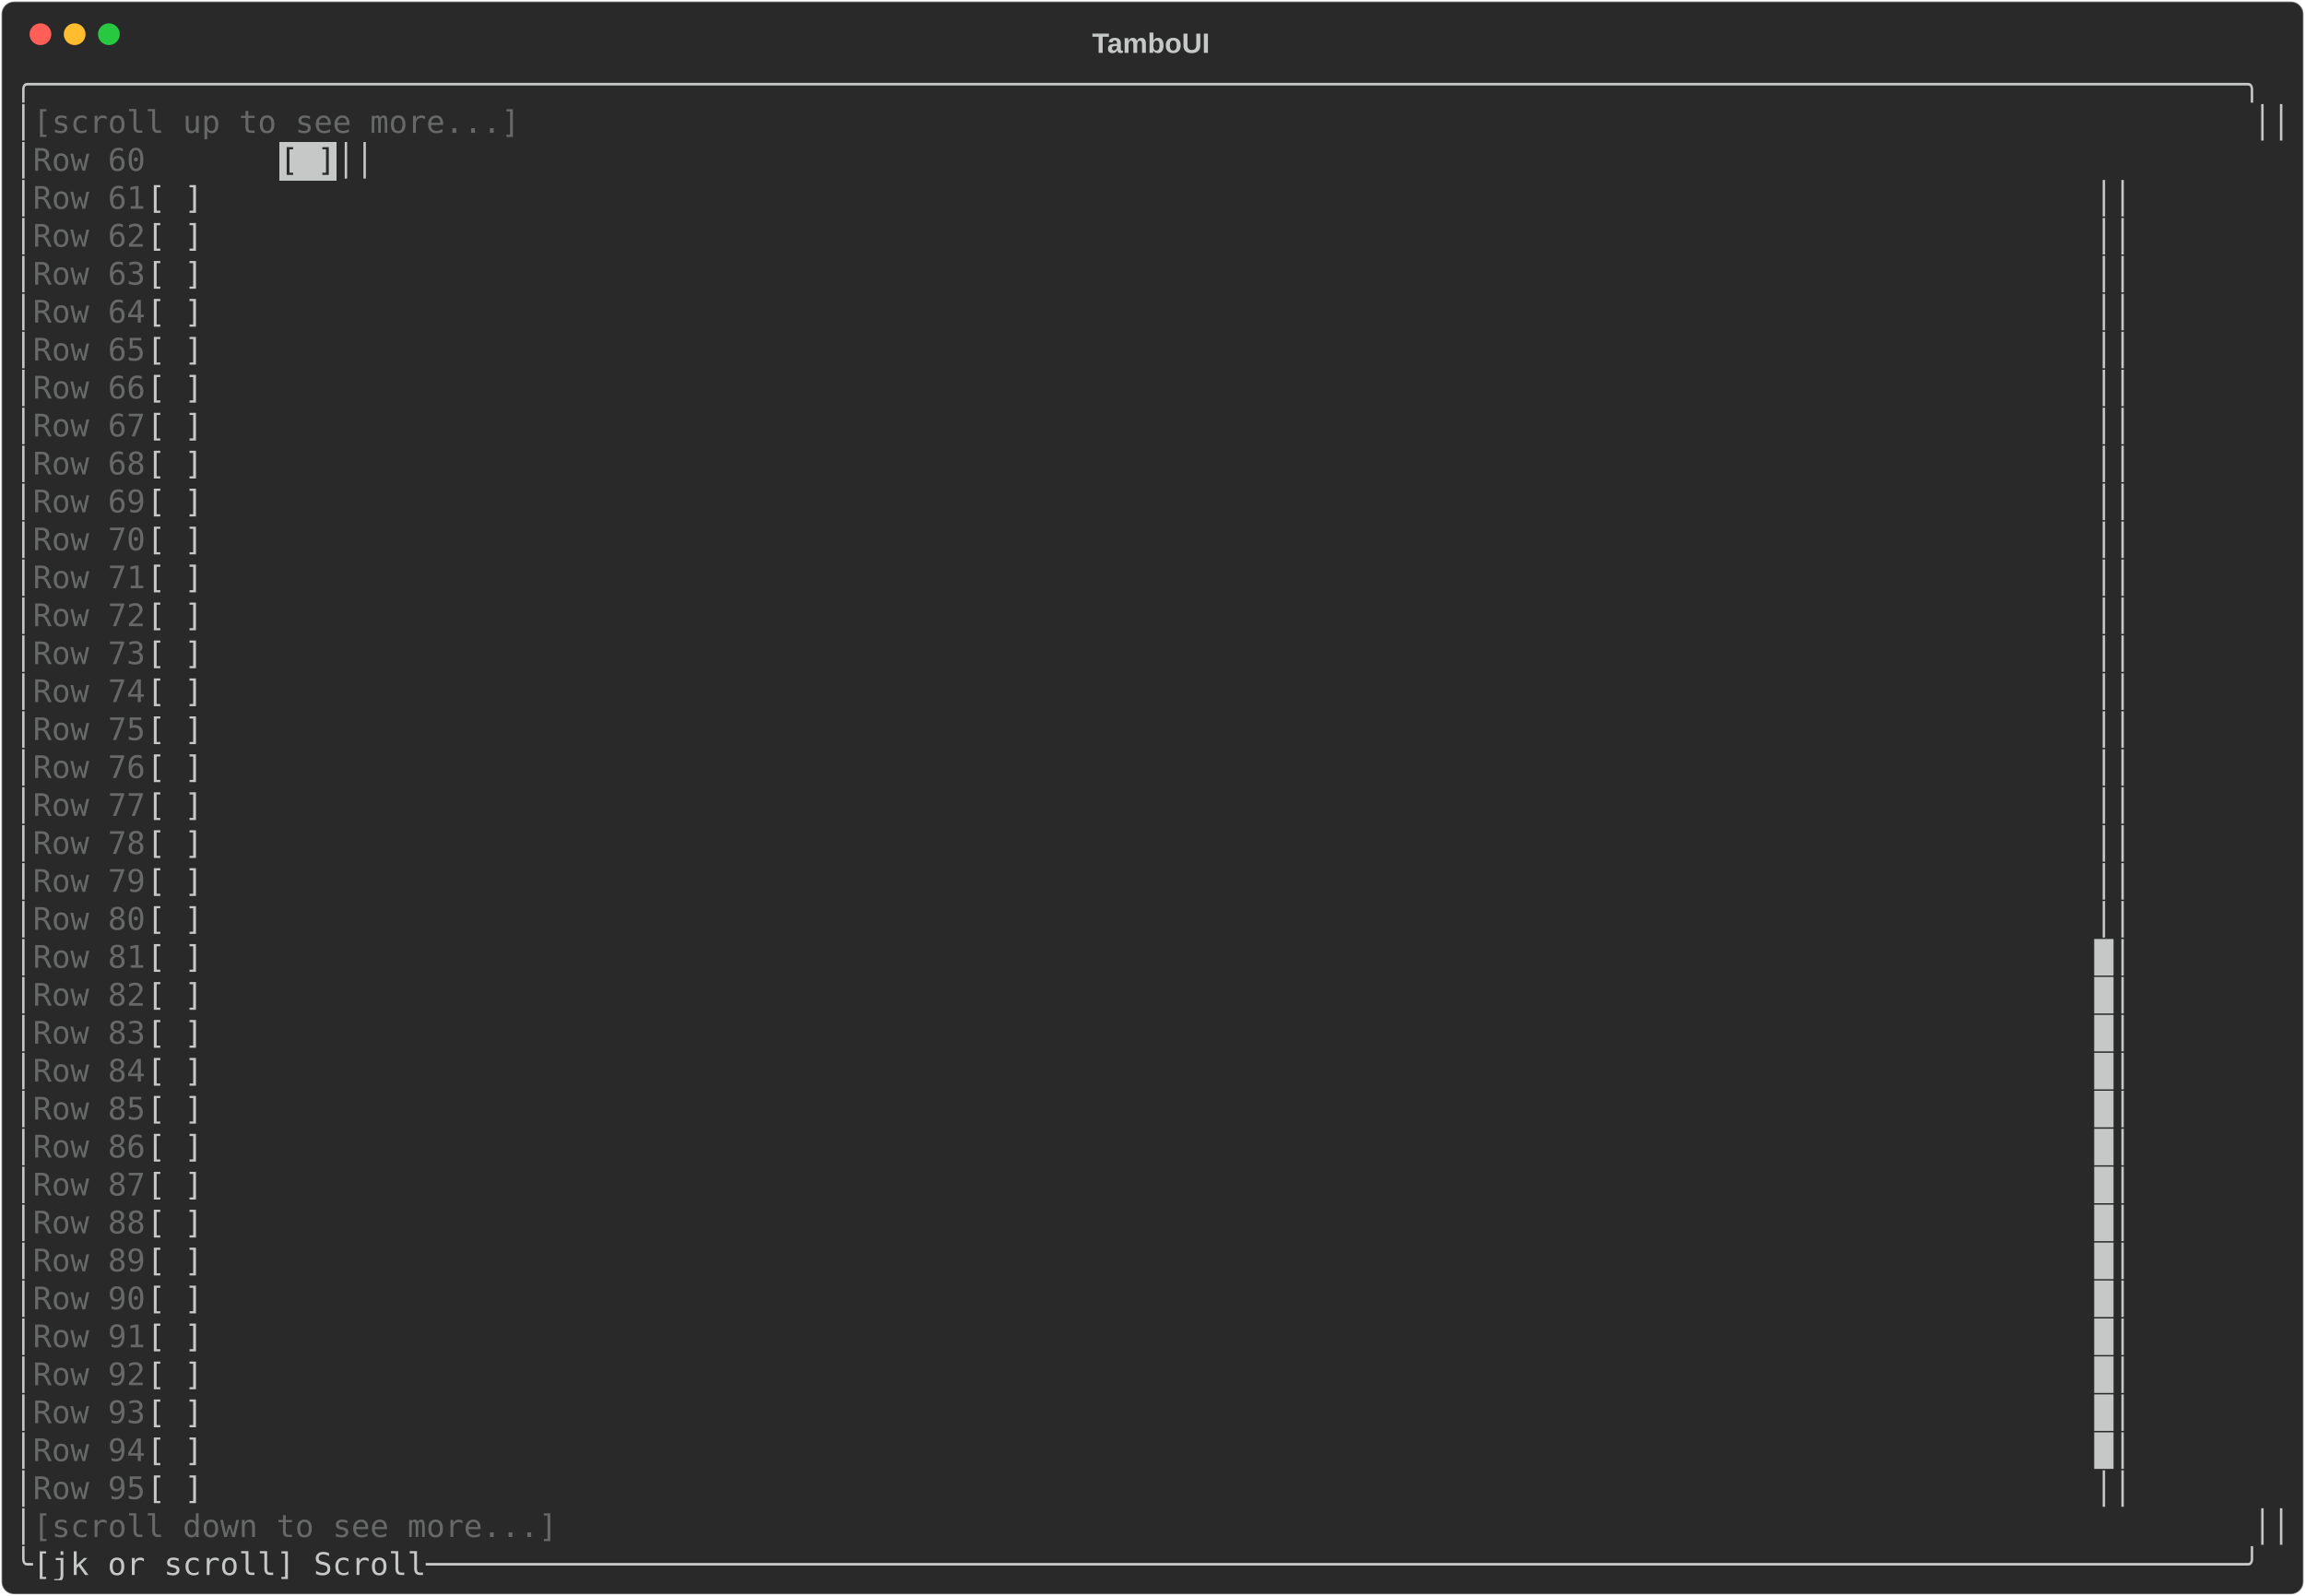
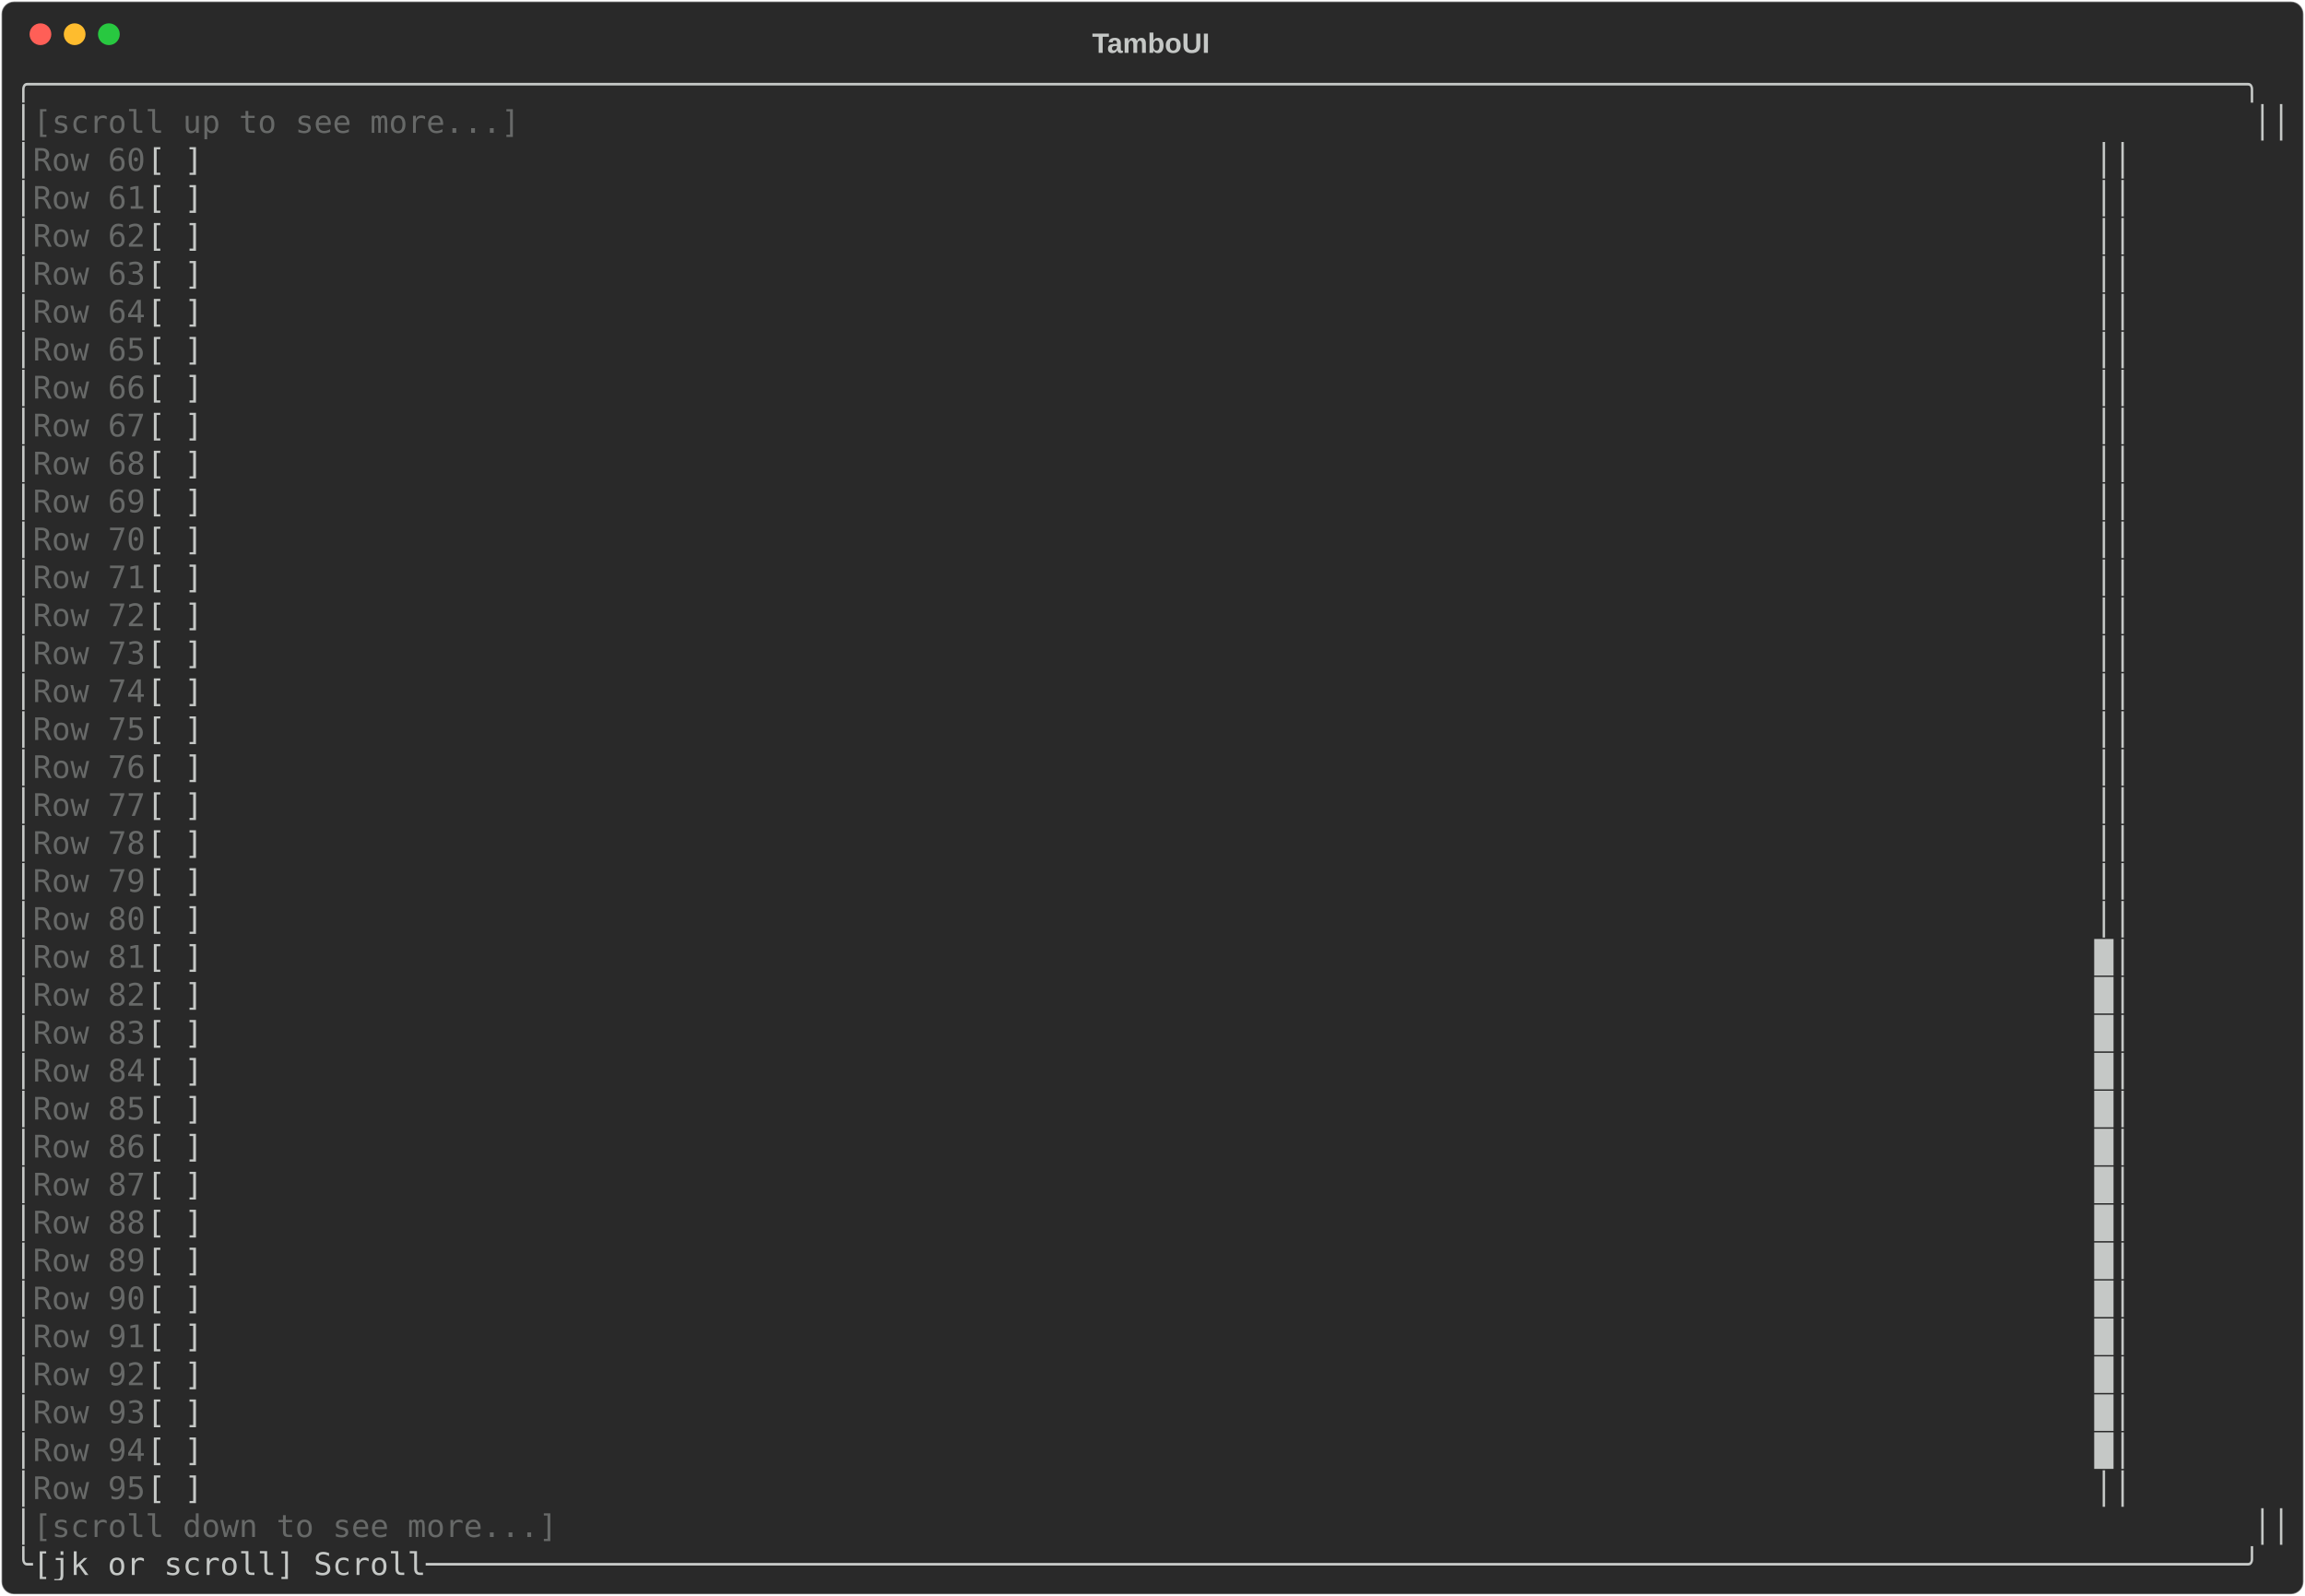
<svg xmlns="http://www.w3.org/2000/svg" class="rich-terminal" viewBox="0 0 1482 1026">
-   <style>    @font-face {        font-family: "Fira Code";        src: local("FiraCode-Regular"),                url("https://cdnjs.cloudflare.com/ajax/libs/firacode/6.2.0/woff2/FiraCode-Regular.woff2") format("woff2"),                url("https://cdnjs.cloudflare.com/ajax/libs/firacode/6.2.0/woff/FiraCode-Regular.woff") format("woff");        font-style: normal;        font-weight: 400;    }    @font-face {        font-family: "Fira Code";        src: local("FiraCode-Bold"),                url("https://cdnjs.cloudflare.com/ajax/libs/firacode/6.2.0/woff2/FiraCode-Bold.woff2") format("woff2"),                url("https://cdnjs.cloudflare.com/ajax/libs/firacode/6.2.0/woff/FiraCode-Bold.woff") format("woff");        font-style: bold;        font-weight: 700;    }    .terminal-3962660388-matrix {        font-family: Fira Code, monospace;        font-size: 20px;        line-height: 24.4px;        font-variant-east-asian: full-width;    }    .terminal-3962660388-title {        font-size: 18px;        font-weight: bold;        font-family: arial;    }    .terminal-3962660388-r1 { fill: #c5c8c6 }.terminal-3962660388-r2 { fill: #676968 }.terminal-3962660388-r3 { fill: #292929 }    </style>
+   <style>    @font-face {        font-family: "Fira Code";        src: local("FiraCode-Regular"),                url("https://cdnjs.cloudflare.com/ajax/libs/firacode/6.2.0/woff2/FiraCode-Regular.woff2") format("woff2"),                url("https://cdnjs.cloudflare.com/ajax/libs/firacode/6.2.0/woff/FiraCode-Regular.woff") format("woff");        font-style: normal;        font-weight: 400;    }    @font-face {        font-family: "Fira Code";        src: local("FiraCode-Bold"),                url("https://cdnjs.cloudflare.com/ajax/libs/firacode/6.2.0/woff2/FiraCode-Bold.woff2") format("woff2"),                url("https://cdnjs.cloudflare.com/ajax/libs/firacode/6.2.0/woff/FiraCode-Bold.woff") format("woff");        font-style: bold;        font-weight: 700;    }    .terminal-3041945115-matrix {        font-family: Fira Code, monospace;        font-size: 20px;        line-height: 24.4px;        font-variant-east-asian: full-width;    }    .terminal-3041945115-title {        font-size: 18px;        font-weight: bold;        font-family: arial;    }    .terminal-3041945115-r1 { fill: #c5c8c6 }.terminal-3041945115-r2 { fill: #676968 }    </style>
  <defs>
-     <clipPath id="terminal-3962660388-clip-terminal">
+     <clipPath id="terminal-3041945115-clip-terminal">
      <rect x="0" y="0" width="1463" height="975" />
    </clipPath>
-     <clipPath id="terminal-3962660388-line-0">
+     <clipPath id="terminal-3041945115-line-0">
      <rect x="0" y="1.5" width="1464" height="24.65" />
    </clipPath>
-     <clipPath id="terminal-3962660388-line-1">
+     <clipPath id="terminal-3041945115-line-1">
      <rect x="0" y="25.9" width="1464" height="24.65" />
    </clipPath>
-     <clipPath id="terminal-3962660388-line-2">
+     <clipPath id="terminal-3041945115-line-2">
      <rect x="0" y="50.3" width="1464" height="24.65" />
    </clipPath>
-     <clipPath id="terminal-3962660388-line-3">
+     <clipPath id="terminal-3041945115-line-3">
      <rect x="0" y="74.7" width="1464" height="24.65" />
    </clipPath>
-     <clipPath id="terminal-3962660388-line-4">
+     <clipPath id="terminal-3041945115-line-4">
      <rect x="0" y="99.1" width="1464" height="24.65" />
    </clipPath>
-     <clipPath id="terminal-3962660388-line-5">
+     <clipPath id="terminal-3041945115-line-5">
      <rect x="0" y="123.5" width="1464" height="24.65" />
    </clipPath>
-     <clipPath id="terminal-3962660388-line-6">
+     <clipPath id="terminal-3041945115-line-6">
      <rect x="0" y="147.9" width="1464" height="24.65" />
    </clipPath>
-     <clipPath id="terminal-3962660388-line-7">
+     <clipPath id="terminal-3041945115-line-7">
      <rect x="0" y="172.3" width="1464" height="24.65" />
    </clipPath>
-     <clipPath id="terminal-3962660388-line-8">
+     <clipPath id="terminal-3041945115-line-8">
      <rect x="0" y="196.7" width="1464" height="24.65" />
    </clipPath>
-     <clipPath id="terminal-3962660388-line-9">
+     <clipPath id="terminal-3041945115-line-9">
      <rect x="0" y="221.1" width="1464" height="24.65" />
    </clipPath>
-     <clipPath id="terminal-3962660388-line-10">
+     <clipPath id="terminal-3041945115-line-10">
      <rect x="0" y="245.5" width="1464" height="24.65" />
    </clipPath>
-     <clipPath id="terminal-3962660388-line-11">
+     <clipPath id="terminal-3041945115-line-11">
      <rect x="0" y="269.9" width="1464" height="24.65" />
    </clipPath>
-     <clipPath id="terminal-3962660388-line-12">
+     <clipPath id="terminal-3041945115-line-12">
      <rect x="0" y="294.3" width="1464" height="24.65" />
    </clipPath>
-     <clipPath id="terminal-3962660388-line-13">
+     <clipPath id="terminal-3041945115-line-13">
      <rect x="0" y="318.7" width="1464" height="24.65" />
    </clipPath>
-     <clipPath id="terminal-3962660388-line-14">
+     <clipPath id="terminal-3041945115-line-14">
      <rect x="0" y="343.1" width="1464" height="24.65" />
    </clipPath>
-     <clipPath id="terminal-3962660388-line-15">
+     <clipPath id="terminal-3041945115-line-15">
      <rect x="0" y="367.5" width="1464" height="24.65" />
    </clipPath>
-     <clipPath id="terminal-3962660388-line-16">
+     <clipPath id="terminal-3041945115-line-16">
      <rect x="0" y="391.9" width="1464" height="24.65" />
    </clipPath>
-     <clipPath id="terminal-3962660388-line-17">
+     <clipPath id="terminal-3041945115-line-17">
      <rect x="0" y="416.3" width="1464" height="24.65" />
    </clipPath>
-     <clipPath id="terminal-3962660388-line-18">
+     <clipPath id="terminal-3041945115-line-18">
      <rect x="0" y="440.7" width="1464" height="24.65" />
    </clipPath>
-     <clipPath id="terminal-3962660388-line-19">
+     <clipPath id="terminal-3041945115-line-19">
      <rect x="0" y="465.1" width="1464" height="24.65" />
    </clipPath>
-     <clipPath id="terminal-3962660388-line-20">
+     <clipPath id="terminal-3041945115-line-20">
      <rect x="0" y="489.5" width="1464" height="24.65" />
    </clipPath>
-     <clipPath id="terminal-3962660388-line-21">
+     <clipPath id="terminal-3041945115-line-21">
      <rect x="0" y="513.9" width="1464" height="24.65" />
    </clipPath>
-     <clipPath id="terminal-3962660388-line-22">
+     <clipPath id="terminal-3041945115-line-22">
      <rect x="0" y="538.3" width="1464" height="24.65" />
    </clipPath>
-     <clipPath id="terminal-3962660388-line-23">
+     <clipPath id="terminal-3041945115-line-23">
      <rect x="0" y="562.7" width="1464" height="24.65" />
    </clipPath>
-     <clipPath id="terminal-3962660388-line-24">
+     <clipPath id="terminal-3041945115-line-24">
      <rect x="0" y="587.1" width="1464" height="24.65" />
    </clipPath>
-     <clipPath id="terminal-3962660388-line-25">
+     <clipPath id="terminal-3041945115-line-25">
      <rect x="0" y="611.5" width="1464" height="24.65" />
    </clipPath>
-     <clipPath id="terminal-3962660388-line-26">
+     <clipPath id="terminal-3041945115-line-26">
      <rect x="0" y="635.9" width="1464" height="24.65" />
    </clipPath>
-     <clipPath id="terminal-3962660388-line-27">
+     <clipPath id="terminal-3041945115-line-27">
      <rect x="0" y="660.3" width="1464" height="24.65" />
    </clipPath>
-     <clipPath id="terminal-3962660388-line-28">
+     <clipPath id="terminal-3041945115-line-28">
      <rect x="0" y="684.7" width="1464" height="24.65" />
    </clipPath>
-     <clipPath id="terminal-3962660388-line-29">
+     <clipPath id="terminal-3041945115-line-29">
      <rect x="0" y="709.1" width="1464" height="24.65" />
    </clipPath>
-     <clipPath id="terminal-3962660388-line-30">
+     <clipPath id="terminal-3041945115-line-30">
      <rect x="0" y="733.5" width="1464" height="24.65" />
    </clipPath>
-     <clipPath id="terminal-3962660388-line-31">
+     <clipPath id="terminal-3041945115-line-31">
      <rect x="0" y="757.9" width="1464" height="24.65" />
    </clipPath>
-     <clipPath id="terminal-3962660388-line-32">
+     <clipPath id="terminal-3041945115-line-32">
      <rect x="0" y="782.3" width="1464" height="24.65" />
    </clipPath>
-     <clipPath id="terminal-3962660388-line-33">
+     <clipPath id="terminal-3041945115-line-33">
      <rect x="0" y="806.7" width="1464" height="24.65" />
    </clipPath>
-     <clipPath id="terminal-3962660388-line-34">
+     <clipPath id="terminal-3041945115-line-34">
      <rect x="0" y="831.1" width="1464" height="24.65" />
    </clipPath>
-     <clipPath id="terminal-3962660388-line-35">
+     <clipPath id="terminal-3041945115-line-35">
      <rect x="0" y="855.5" width="1464" height="24.65" />
    </clipPath>
-     <clipPath id="terminal-3962660388-line-36">
+     <clipPath id="terminal-3041945115-line-36">
      <rect x="0" y="879.9" width="1464" height="24.65" />
    </clipPath>
-     <clipPath id="terminal-3962660388-line-37">
+     <clipPath id="terminal-3041945115-line-37">
      <rect x="0" y="904.3" width="1464" height="24.65" />
    </clipPath>
-     <clipPath id="terminal-3962660388-line-38">
+     <clipPath id="terminal-3041945115-line-38">
      <rect x="0" y="928.7" width="1464" height="24.65" />
    </clipPath>
-     <clipPath id="terminal-3962660388-line-39">
+     <clipPath id="terminal-3041945115-line-39">
      <rect x="0" y="953.1" width="1464" height="24.65" />
    </clipPath>
  </defs>
  <rect fill="#292929" stroke="rgba(255,255,255,0.35)" stroke-width="1" x="1" y="1" width="1480" height="1024" rx="8" />
-   <text class="terminal-3962660388-title" fill="#c5c8c6" text-anchor="middle" x="740" y="34">TamboUI</text>
+   <text class="terminal-3041945115-title" fill="#c5c8c6" text-anchor="middle" x="740" y="34">TamboUI</text>
  <g transform="translate(26,22)">
    <circle cx="0" cy="0" r="7" fill="#ff5f57" />
    <circle cx="22" cy="0" r="7" fill="#febc2e" />
    <circle cx="44" cy="0" r="7" fill="#28c840" />
  </g>
-   <g transform="translate(9, 41)" clip-path="url(#terminal-3962660388-clip-terminal)">
-     <rect fill="#c5c8c6" x="170.8" y="50.3" width="36.6" height="24.65" shape-rendering="crispEdges" />
-     <g class="terminal-3962660388-matrix">
-       <text class="terminal-3962660388-r1" x="0" y="20" textLength="1464" clip-path="url(#terminal-3962660388-line-0)">╭──────────────────────────────────────────────────────────────────────────────────────────────────────────────────────╮</text>
-       <text class="terminal-3962660388-r1" x="0" y="44.4" textLength="12.2" clip-path="url(#terminal-3962660388-line-1)">│</text>
-       <text class="terminal-3962660388-r2" x="12.2" y="44.4" textLength="1427.4" clip-path="url(#terminal-3962660388-line-1)">[scroll up to see more...]                                                                                           </text>
-       <text class="terminal-3962660388-r1" x="1439.6" y="44.4" textLength="24.4" clip-path="url(#terminal-3962660388-line-1)">││</text>
-       <text class="terminal-3962660388-r1" x="0" y="68.8" textLength="12.2" clip-path="url(#terminal-3962660388-line-2)">│</text>
-       <text class="terminal-3962660388-r2" x="12.2" y="68.8" textLength="73.2" clip-path="url(#terminal-3962660388-line-2)">Row 60</text>
-       <text class="terminal-3962660388-r3" x="170.8" y="68.8" textLength="36.6" clip-path="url(#terminal-3962660388-line-2)">[ ]</text>
-       <text class="terminal-3962660388-r1" x="207.4" y="68.8" textLength="1256.6" clip-path="url(#terminal-3962660388-line-2)">                                                                                                     ││</text>
-       <text class="terminal-3962660388-r1" x="0" y="93.2" textLength="12.2" clip-path="url(#terminal-3962660388-line-3)">│</text>
-       <text class="terminal-3962660388-r2" x="12.2" y="93.2" textLength="73.2" clip-path="url(#terminal-3962660388-line-3)">Row 61</text>
-       <text class="terminal-3962660388-r1" x="85.4" y="93.2" textLength="1378.6" clip-path="url(#terminal-3962660388-line-3)">       [ ]                                                                                                     ││</text>
-       <text class="terminal-3962660388-r1" x="0" y="117.6" textLength="12.2" clip-path="url(#terminal-3962660388-line-4)">│</text>
-       <text class="terminal-3962660388-r2" x="12.2" y="117.6" textLength="73.2" clip-path="url(#terminal-3962660388-line-4)">Row 62</text>
-       <text class="terminal-3962660388-r1" x="85.4" y="117.6" textLength="1378.6" clip-path="url(#terminal-3962660388-line-4)">       [ ]                                                                                                     ││</text>
-       <text class="terminal-3962660388-r1" x="0" y="142" textLength="12.2" clip-path="url(#terminal-3962660388-line-5)">│</text>
-       <text class="terminal-3962660388-r2" x="12.2" y="142" textLength="73.2" clip-path="url(#terminal-3962660388-line-5)">Row 63</text>
-       <text class="terminal-3962660388-r1" x="85.4" y="142" textLength="1378.6" clip-path="url(#terminal-3962660388-line-5)">       [ ]                                                                                                     ││</text>
-       <text class="terminal-3962660388-r1" x="0" y="166.4" textLength="12.2" clip-path="url(#terminal-3962660388-line-6)">│</text>
-       <text class="terminal-3962660388-r2" x="12.2" y="166.4" textLength="73.2" clip-path="url(#terminal-3962660388-line-6)">Row 64</text>
-       <text class="terminal-3962660388-r1" x="85.4" y="166.4" textLength="1378.6" clip-path="url(#terminal-3962660388-line-6)">       [ ]                                                                                                     ││</text>
-       <text class="terminal-3962660388-r1" x="0" y="190.8" textLength="12.2" clip-path="url(#terminal-3962660388-line-7)">│</text>
-       <text class="terminal-3962660388-r2" x="12.2" y="190.8" textLength="73.2" clip-path="url(#terminal-3962660388-line-7)">Row 65</text>
-       <text class="terminal-3962660388-r1" x="85.4" y="190.8" textLength="1378.6" clip-path="url(#terminal-3962660388-line-7)">       [ ]                                                                                                     ││</text>
-       <text class="terminal-3962660388-r1" x="0" y="215.2" textLength="12.2" clip-path="url(#terminal-3962660388-line-8)">│</text>
-       <text class="terminal-3962660388-r2" x="12.2" y="215.2" textLength="73.2" clip-path="url(#terminal-3962660388-line-8)">Row 66</text>
-       <text class="terminal-3962660388-r1" x="85.4" y="215.2" textLength="1378.6" clip-path="url(#terminal-3962660388-line-8)">       [ ]                                                                                                     ││</text>
-       <text class="terminal-3962660388-r1" x="0" y="239.6" textLength="12.2" clip-path="url(#terminal-3962660388-line-9)">│</text>
-       <text class="terminal-3962660388-r2" x="12.2" y="239.6" textLength="73.2" clip-path="url(#terminal-3962660388-line-9)">Row 67</text>
-       <text class="terminal-3962660388-r1" x="85.4" y="239.6" textLength="1378.6" clip-path="url(#terminal-3962660388-line-9)">       [ ]                                                                                                     ││</text>
-       <text class="terminal-3962660388-r1" x="0" y="264" textLength="12.2" clip-path="url(#terminal-3962660388-line-10)">│</text>
-       <text class="terminal-3962660388-r2" x="12.2" y="264" textLength="73.2" clip-path="url(#terminal-3962660388-line-10)">Row 68</text>
-       <text class="terminal-3962660388-r1" x="85.4" y="264" textLength="1378.6" clip-path="url(#terminal-3962660388-line-10)">       [ ]                                                                                                     ││</text>
-       <text class="terminal-3962660388-r1" x="0" y="288.4" textLength="12.2" clip-path="url(#terminal-3962660388-line-11)">│</text>
-       <text class="terminal-3962660388-r2" x="12.2" y="288.4" textLength="73.2" clip-path="url(#terminal-3962660388-line-11)">Row 69</text>
-       <text class="terminal-3962660388-r1" x="85.4" y="288.4" textLength="1378.6" clip-path="url(#terminal-3962660388-line-11)">       [ ]                                                                                                     ││</text>
-       <text class="terminal-3962660388-r1" x="0" y="312.8" textLength="12.2" clip-path="url(#terminal-3962660388-line-12)">│</text>
-       <text class="terminal-3962660388-r2" x="12.2" y="312.8" textLength="73.2" clip-path="url(#terminal-3962660388-line-12)">Row 70</text>
-       <text class="terminal-3962660388-r1" x="85.4" y="312.8" textLength="1378.6" clip-path="url(#terminal-3962660388-line-12)">       [ ]                                                                                                     ││</text>
-       <text class="terminal-3962660388-r1" x="0" y="337.2" textLength="12.2" clip-path="url(#terminal-3962660388-line-13)">│</text>
-       <text class="terminal-3962660388-r2" x="12.2" y="337.2" textLength="73.2" clip-path="url(#terminal-3962660388-line-13)">Row 71</text>
-       <text class="terminal-3962660388-r1" x="85.4" y="337.2" textLength="1378.6" clip-path="url(#terminal-3962660388-line-13)">       [ ]                                                                                                     ││</text>
-       <text class="terminal-3962660388-r1" x="0" y="361.6" textLength="12.2" clip-path="url(#terminal-3962660388-line-14)">│</text>
-       <text class="terminal-3962660388-r2" x="12.2" y="361.6" textLength="73.2" clip-path="url(#terminal-3962660388-line-14)">Row 72</text>
-       <text class="terminal-3962660388-r1" x="85.4" y="361.6" textLength="1378.6" clip-path="url(#terminal-3962660388-line-14)">       [ ]                                                                                                     ││</text>
-       <text class="terminal-3962660388-r1" x="0" y="386" textLength="12.2" clip-path="url(#terminal-3962660388-line-15)">│</text>
-       <text class="terminal-3962660388-r2" x="12.2" y="386" textLength="73.2" clip-path="url(#terminal-3962660388-line-15)">Row 73</text>
-       <text class="terminal-3962660388-r1" x="85.4" y="386" textLength="1378.6" clip-path="url(#terminal-3962660388-line-15)">       [ ]                                                                                                     ││</text>
-       <text class="terminal-3962660388-r1" x="0" y="410.4" textLength="12.2" clip-path="url(#terminal-3962660388-line-16)">│</text>
-       <text class="terminal-3962660388-r2" x="12.2" y="410.4" textLength="73.2" clip-path="url(#terminal-3962660388-line-16)">Row 74</text>
-       <text class="terminal-3962660388-r1" x="85.4" y="410.4" textLength="1378.6" clip-path="url(#terminal-3962660388-line-16)">       [ ]                                                                                                     ││</text>
-       <text class="terminal-3962660388-r1" x="0" y="434.8" textLength="12.2" clip-path="url(#terminal-3962660388-line-17)">│</text>
-       <text class="terminal-3962660388-r2" x="12.2" y="434.8" textLength="73.2" clip-path="url(#terminal-3962660388-line-17)">Row 75</text>
-       <text class="terminal-3962660388-r1" x="85.4" y="434.8" textLength="1378.6" clip-path="url(#terminal-3962660388-line-17)">       [ ]                                                                                                     ││</text>
-       <text class="terminal-3962660388-r1" x="0" y="459.2" textLength="12.2" clip-path="url(#terminal-3962660388-line-18)">│</text>
-       <text class="terminal-3962660388-r2" x="12.2" y="459.2" textLength="73.2" clip-path="url(#terminal-3962660388-line-18)">Row 76</text>
-       <text class="terminal-3962660388-r1" x="85.4" y="459.2" textLength="1378.6" clip-path="url(#terminal-3962660388-line-18)">       [ ]                                                                                                     ││</text>
-       <text class="terminal-3962660388-r1" x="0" y="483.6" textLength="12.2" clip-path="url(#terminal-3962660388-line-19)">│</text>
-       <text class="terminal-3962660388-r2" x="12.2" y="483.6" textLength="73.2" clip-path="url(#terminal-3962660388-line-19)">Row 77</text>
-       <text class="terminal-3962660388-r1" x="85.4" y="483.6" textLength="1378.6" clip-path="url(#terminal-3962660388-line-19)">       [ ]                                                                                                     ││</text>
-       <text class="terminal-3962660388-r1" x="0" y="508" textLength="12.2" clip-path="url(#terminal-3962660388-line-20)">│</text>
-       <text class="terminal-3962660388-r2" x="12.2" y="508" textLength="73.2" clip-path="url(#terminal-3962660388-line-20)">Row 78</text>
-       <text class="terminal-3962660388-r1" x="85.4" y="508" textLength="1378.6" clip-path="url(#terminal-3962660388-line-20)">       [ ]                                                                                                     ││</text>
-       <text class="terminal-3962660388-r1" x="0" y="532.4" textLength="12.2" clip-path="url(#terminal-3962660388-line-21)">│</text>
-       <text class="terminal-3962660388-r2" x="12.2" y="532.4" textLength="73.2" clip-path="url(#terminal-3962660388-line-21)">Row 79</text>
-       <text class="terminal-3962660388-r1" x="85.4" y="532.4" textLength="1378.6" clip-path="url(#terminal-3962660388-line-21)">       [ ]                                                                                                     ││</text>
-       <text class="terminal-3962660388-r1" x="0" y="556.8" textLength="12.2" clip-path="url(#terminal-3962660388-line-22)">│</text>
-       <text class="terminal-3962660388-r2" x="12.2" y="556.8" textLength="73.2" clip-path="url(#terminal-3962660388-line-22)">Row 80</text>
-       <text class="terminal-3962660388-r1" x="85.4" y="556.8" textLength="1378.6" clip-path="url(#terminal-3962660388-line-22)">       [ ]                                                                                                     ││</text>
-       <text class="terminal-3962660388-r1" x="0" y="581.2" textLength="12.2" clip-path="url(#terminal-3962660388-line-23)">│</text>
-       <text class="terminal-3962660388-r2" x="12.2" y="581.2" textLength="73.2" clip-path="url(#terminal-3962660388-line-23)">Row 81</text>
-       <text class="terminal-3962660388-r1" x="85.4" y="581.2" textLength="1378.6" clip-path="url(#terminal-3962660388-line-23)">       [ ]                                                                                                     █│</text>
-       <text class="terminal-3962660388-r1" x="0" y="605.6" textLength="12.2" clip-path="url(#terminal-3962660388-line-24)">│</text>
-       <text class="terminal-3962660388-r2" x="12.2" y="605.6" textLength="73.2" clip-path="url(#terminal-3962660388-line-24)">Row 82</text>
-       <text class="terminal-3962660388-r1" x="85.4" y="605.6" textLength="1378.6" clip-path="url(#terminal-3962660388-line-24)">       [ ]                                                                                                     █│</text>
-       <text class="terminal-3962660388-r1" x="0" y="630" textLength="12.2" clip-path="url(#terminal-3962660388-line-25)">│</text>
-       <text class="terminal-3962660388-r2" x="12.2" y="630" textLength="73.2" clip-path="url(#terminal-3962660388-line-25)">Row 83</text>
-       <text class="terminal-3962660388-r1" x="85.4" y="630" textLength="1378.6" clip-path="url(#terminal-3962660388-line-25)">       [ ]                                                                                                     █│</text>
-       <text class="terminal-3962660388-r1" x="0" y="654.4" textLength="12.2" clip-path="url(#terminal-3962660388-line-26)">│</text>
-       <text class="terminal-3962660388-r2" x="12.2" y="654.4" textLength="73.2" clip-path="url(#terminal-3962660388-line-26)">Row 84</text>
-       <text class="terminal-3962660388-r1" x="85.4" y="654.4" textLength="1378.6" clip-path="url(#terminal-3962660388-line-26)">       [ ]                                                                                                     █│</text>
-       <text class="terminal-3962660388-r1" x="0" y="678.8" textLength="12.2" clip-path="url(#terminal-3962660388-line-27)">│</text>
-       <text class="terminal-3962660388-r2" x="12.2" y="678.8" textLength="73.2" clip-path="url(#terminal-3962660388-line-27)">Row 85</text>
-       <text class="terminal-3962660388-r1" x="85.4" y="678.8" textLength="1378.6" clip-path="url(#terminal-3962660388-line-27)">       [ ]                                                                                                     █│</text>
-       <text class="terminal-3962660388-r1" x="0" y="703.2" textLength="12.2" clip-path="url(#terminal-3962660388-line-28)">│</text>
-       <text class="terminal-3962660388-r2" x="12.2" y="703.2" textLength="73.2" clip-path="url(#terminal-3962660388-line-28)">Row 86</text>
-       <text class="terminal-3962660388-r1" x="85.4" y="703.2" textLength="1378.6" clip-path="url(#terminal-3962660388-line-28)">       [ ]                                                                                                     █│</text>
-       <text class="terminal-3962660388-r1" x="0" y="727.6" textLength="12.2" clip-path="url(#terminal-3962660388-line-29)">│</text>
-       <text class="terminal-3962660388-r2" x="12.2" y="727.6" textLength="73.2" clip-path="url(#terminal-3962660388-line-29)">Row 87</text>
-       <text class="terminal-3962660388-r1" x="85.4" y="727.6" textLength="1378.6" clip-path="url(#terminal-3962660388-line-29)">       [ ]                                                                                                     █│</text>
-       <text class="terminal-3962660388-r1" x="0" y="752" textLength="12.2" clip-path="url(#terminal-3962660388-line-30)">│</text>
-       <text class="terminal-3962660388-r2" x="12.2" y="752" textLength="73.2" clip-path="url(#terminal-3962660388-line-30)">Row 88</text>
-       <text class="terminal-3962660388-r1" x="85.4" y="752" textLength="1378.6" clip-path="url(#terminal-3962660388-line-30)">       [ ]                                                                                                     █│</text>
-       <text class="terminal-3962660388-r1" x="0" y="776.4" textLength="12.2" clip-path="url(#terminal-3962660388-line-31)">│</text>
-       <text class="terminal-3962660388-r2" x="12.2" y="776.4" textLength="73.2" clip-path="url(#terminal-3962660388-line-31)">Row 89</text>
-       <text class="terminal-3962660388-r1" x="85.4" y="776.4" textLength="1378.6" clip-path="url(#terminal-3962660388-line-31)">       [ ]                                                                                                     █│</text>
-       <text class="terminal-3962660388-r1" x="0" y="800.8" textLength="12.2" clip-path="url(#terminal-3962660388-line-32)">│</text>
-       <text class="terminal-3962660388-r2" x="12.2" y="800.8" textLength="73.2" clip-path="url(#terminal-3962660388-line-32)">Row 90</text>
-       <text class="terminal-3962660388-r1" x="85.4" y="800.8" textLength="1378.6" clip-path="url(#terminal-3962660388-line-32)">       [ ]                                                                                                     █│</text>
-       <text class="terminal-3962660388-r1" x="0" y="825.2" textLength="12.2" clip-path="url(#terminal-3962660388-line-33)">│</text>
-       <text class="terminal-3962660388-r2" x="12.2" y="825.2" textLength="73.2" clip-path="url(#terminal-3962660388-line-33)">Row 91</text>
-       <text class="terminal-3962660388-r1" x="85.4" y="825.2" textLength="1378.6" clip-path="url(#terminal-3962660388-line-33)">       [ ]                                                                                                     █│</text>
-       <text class="terminal-3962660388-r1" x="0" y="849.6" textLength="12.2" clip-path="url(#terminal-3962660388-line-34)">│</text>
-       <text class="terminal-3962660388-r2" x="12.2" y="849.6" textLength="73.2" clip-path="url(#terminal-3962660388-line-34)">Row 92</text>
-       <text class="terminal-3962660388-r1" x="85.4" y="849.6" textLength="1378.6" clip-path="url(#terminal-3962660388-line-34)">       [ ]                                                                                                     █│</text>
-       <text class="terminal-3962660388-r1" x="0" y="874" textLength="12.2" clip-path="url(#terminal-3962660388-line-35)">│</text>
-       <text class="terminal-3962660388-r2" x="12.2" y="874" textLength="73.2" clip-path="url(#terminal-3962660388-line-35)">Row 93</text>
-       <text class="terminal-3962660388-r1" x="85.4" y="874" textLength="1378.6" clip-path="url(#terminal-3962660388-line-35)">       [ ]                                                                                                     █│</text>
-       <text class="terminal-3962660388-r1" x="0" y="898.4" textLength="12.2" clip-path="url(#terminal-3962660388-line-36)">│</text>
-       <text class="terminal-3962660388-r2" x="12.2" y="898.4" textLength="73.2" clip-path="url(#terminal-3962660388-line-36)">Row 94</text>
-       <text class="terminal-3962660388-r1" x="85.4" y="898.4" textLength="1378.6" clip-path="url(#terminal-3962660388-line-36)">       [ ]                                                                                                     █│</text>
-       <text class="terminal-3962660388-r1" x="0" y="922.8" textLength="12.2" clip-path="url(#terminal-3962660388-line-37)">│</text>
-       <text class="terminal-3962660388-r2" x="12.2" y="922.8" textLength="73.2" clip-path="url(#terminal-3962660388-line-37)">Row 95</text>
-       <text class="terminal-3962660388-r1" x="85.4" y="922.8" textLength="1378.6" clip-path="url(#terminal-3962660388-line-37)">       [ ]                                                                                                     ││</text>
-       <text class="terminal-3962660388-r1" x="0" y="947.2" textLength="12.2" clip-path="url(#terminal-3962660388-line-38)">│</text>
-       <text class="terminal-3962660388-r2" x="12.2" y="947.2" textLength="1427.4" clip-path="url(#terminal-3962660388-line-38)">[scroll down to see more...]                                                                                         </text>
-       <text class="terminal-3962660388-r1" x="1439.6" y="947.2" textLength="24.4" clip-path="url(#terminal-3962660388-line-38)">││</text>
-       <text class="terminal-3962660388-r1" x="0" y="971.6" textLength="1464" clip-path="url(#terminal-3962660388-line-39)">╰[jk or scroll] Scroll─────────────────────────────────────────────────────────────────────────────────────────────────╯</text>
+   <g transform="translate(9, 41)" clip-path="url(#terminal-3041945115-clip-terminal)">
+     <g class="terminal-3041945115-matrix">
+       <text class="terminal-3041945115-r1" x="0" y="20" textLength="1464" clip-path="url(#terminal-3041945115-line-0)">╭──────────────────────────────────────────────────────────────────────────────────────────────────────────────────────╮</text>
+       <text class="terminal-3041945115-r1" x="0" y="44.4" textLength="12.2" clip-path="url(#terminal-3041945115-line-1)">│</text>
+       <text class="terminal-3041945115-r2" x="12.2" y="44.4" textLength="1427.4" clip-path="url(#terminal-3041945115-line-1)">[scroll up to see more...]                                                                                           </text>
+       <text class="terminal-3041945115-r1" x="1439.6" y="44.4" textLength="24.4" clip-path="url(#terminal-3041945115-line-1)">││</text>
+       <text class="terminal-3041945115-r1" x="0" y="68.8" textLength="12.2" clip-path="url(#terminal-3041945115-line-2)">│</text>
+       <text class="terminal-3041945115-r2" x="12.2" y="68.8" textLength="73.2" clip-path="url(#terminal-3041945115-line-2)">Row 60</text>
+       <text class="terminal-3041945115-r1" x="85.4" y="68.8" textLength="1378.6" clip-path="url(#terminal-3041945115-line-2)">       [ ]                                                                                                     ││</text>
+       <text class="terminal-3041945115-r1" x="0" y="93.2" textLength="12.2" clip-path="url(#terminal-3041945115-line-3)">│</text>
+       <text class="terminal-3041945115-r2" x="12.2" y="93.2" textLength="73.2" clip-path="url(#terminal-3041945115-line-3)">Row 61</text>
+       <text class="terminal-3041945115-r1" x="85.4" y="93.2" textLength="1378.6" clip-path="url(#terminal-3041945115-line-3)">       [ ]                                                                                                     ││</text>
+       <text class="terminal-3041945115-r1" x="0" y="117.6" textLength="12.2" clip-path="url(#terminal-3041945115-line-4)">│</text>
+       <text class="terminal-3041945115-r2" x="12.2" y="117.6" textLength="73.2" clip-path="url(#terminal-3041945115-line-4)">Row 62</text>
+       <text class="terminal-3041945115-r1" x="85.4" y="117.6" textLength="1378.6" clip-path="url(#terminal-3041945115-line-4)">       [ ]                                                                                                     ││</text>
+       <text class="terminal-3041945115-r1" x="0" y="142" textLength="12.2" clip-path="url(#terminal-3041945115-line-5)">│</text>
+       <text class="terminal-3041945115-r2" x="12.2" y="142" textLength="73.2" clip-path="url(#terminal-3041945115-line-5)">Row 63</text>
+       <text class="terminal-3041945115-r1" x="85.4" y="142" textLength="1378.6" clip-path="url(#terminal-3041945115-line-5)">       [ ]                                                                                                     ││</text>
+       <text class="terminal-3041945115-r1" x="0" y="166.4" textLength="12.2" clip-path="url(#terminal-3041945115-line-6)">│</text>
+       <text class="terminal-3041945115-r2" x="12.2" y="166.4" textLength="73.2" clip-path="url(#terminal-3041945115-line-6)">Row 64</text>
+       <text class="terminal-3041945115-r1" x="85.4" y="166.4" textLength="1378.6" clip-path="url(#terminal-3041945115-line-6)">       [ ]                                                                                                     ││</text>
+       <text class="terminal-3041945115-r1" x="0" y="190.8" textLength="12.2" clip-path="url(#terminal-3041945115-line-7)">│</text>
+       <text class="terminal-3041945115-r2" x="12.2" y="190.8" textLength="73.2" clip-path="url(#terminal-3041945115-line-7)">Row 65</text>
+       <text class="terminal-3041945115-r1" x="85.4" y="190.8" textLength="1378.6" clip-path="url(#terminal-3041945115-line-7)">       [ ]                                                                                                     ││</text>
+       <text class="terminal-3041945115-r1" x="0" y="215.2" textLength="12.2" clip-path="url(#terminal-3041945115-line-8)">│</text>
+       <text class="terminal-3041945115-r2" x="12.2" y="215.2" textLength="73.2" clip-path="url(#terminal-3041945115-line-8)">Row 66</text>
+       <text class="terminal-3041945115-r1" x="85.4" y="215.2" textLength="1378.6" clip-path="url(#terminal-3041945115-line-8)">       [ ]                                                                                                     ││</text>
+       <text class="terminal-3041945115-r1" x="0" y="239.6" textLength="12.2" clip-path="url(#terminal-3041945115-line-9)">│</text>
+       <text class="terminal-3041945115-r2" x="12.2" y="239.6" textLength="73.2" clip-path="url(#terminal-3041945115-line-9)">Row 67</text>
+       <text class="terminal-3041945115-r1" x="85.4" y="239.6" textLength="1378.6" clip-path="url(#terminal-3041945115-line-9)">       [ ]                                                                                                     ││</text>
+       <text class="terminal-3041945115-r1" x="0" y="264" textLength="12.2" clip-path="url(#terminal-3041945115-line-10)">│</text>
+       <text class="terminal-3041945115-r2" x="12.2" y="264" textLength="73.2" clip-path="url(#terminal-3041945115-line-10)">Row 68</text>
+       <text class="terminal-3041945115-r1" x="85.4" y="264" textLength="1378.6" clip-path="url(#terminal-3041945115-line-10)">       [ ]                                                                                                     ││</text>
+       <text class="terminal-3041945115-r1" x="0" y="288.4" textLength="12.2" clip-path="url(#terminal-3041945115-line-11)">│</text>
+       <text class="terminal-3041945115-r2" x="12.2" y="288.4" textLength="73.2" clip-path="url(#terminal-3041945115-line-11)">Row 69</text>
+       <text class="terminal-3041945115-r1" x="85.4" y="288.4" textLength="1378.6" clip-path="url(#terminal-3041945115-line-11)">       [ ]                                                                                                     ││</text>
+       <text class="terminal-3041945115-r1" x="0" y="312.8" textLength="12.2" clip-path="url(#terminal-3041945115-line-12)">│</text>
+       <text class="terminal-3041945115-r2" x="12.2" y="312.8" textLength="73.2" clip-path="url(#terminal-3041945115-line-12)">Row 70</text>
+       <text class="terminal-3041945115-r1" x="85.4" y="312.8" textLength="1378.6" clip-path="url(#terminal-3041945115-line-12)">       [ ]                                                                                                     ││</text>
+       <text class="terminal-3041945115-r1" x="0" y="337.2" textLength="12.2" clip-path="url(#terminal-3041945115-line-13)">│</text>
+       <text class="terminal-3041945115-r2" x="12.2" y="337.2" textLength="73.2" clip-path="url(#terminal-3041945115-line-13)">Row 71</text>
+       <text class="terminal-3041945115-r1" x="85.4" y="337.2" textLength="1378.6" clip-path="url(#terminal-3041945115-line-13)">       [ ]                                                                                                     ││</text>
+       <text class="terminal-3041945115-r1" x="0" y="361.6" textLength="12.2" clip-path="url(#terminal-3041945115-line-14)">│</text>
+       <text class="terminal-3041945115-r2" x="12.2" y="361.6" textLength="73.2" clip-path="url(#terminal-3041945115-line-14)">Row 72</text>
+       <text class="terminal-3041945115-r1" x="85.4" y="361.6" textLength="1378.6" clip-path="url(#terminal-3041945115-line-14)">       [ ]                                                                                                     ││</text>
+       <text class="terminal-3041945115-r1" x="0" y="386" textLength="12.2" clip-path="url(#terminal-3041945115-line-15)">│</text>
+       <text class="terminal-3041945115-r2" x="12.2" y="386" textLength="73.2" clip-path="url(#terminal-3041945115-line-15)">Row 73</text>
+       <text class="terminal-3041945115-r1" x="85.4" y="386" textLength="1378.6" clip-path="url(#terminal-3041945115-line-15)">       [ ]                                                                                                     ││</text>
+       <text class="terminal-3041945115-r1" x="0" y="410.4" textLength="12.2" clip-path="url(#terminal-3041945115-line-16)">│</text>
+       <text class="terminal-3041945115-r2" x="12.2" y="410.4" textLength="73.2" clip-path="url(#terminal-3041945115-line-16)">Row 74</text>
+       <text class="terminal-3041945115-r1" x="85.4" y="410.4" textLength="1378.6" clip-path="url(#terminal-3041945115-line-16)">       [ ]                                                                                                     ││</text>
+       <text class="terminal-3041945115-r1" x="0" y="434.8" textLength="12.2" clip-path="url(#terminal-3041945115-line-17)">│</text>
+       <text class="terminal-3041945115-r2" x="12.2" y="434.8" textLength="73.2" clip-path="url(#terminal-3041945115-line-17)">Row 75</text>
+       <text class="terminal-3041945115-r1" x="85.4" y="434.8" textLength="1378.6" clip-path="url(#terminal-3041945115-line-17)">       [ ]                                                                                                     ││</text>
+       <text class="terminal-3041945115-r1" x="0" y="459.2" textLength="12.2" clip-path="url(#terminal-3041945115-line-18)">│</text>
+       <text class="terminal-3041945115-r2" x="12.2" y="459.2" textLength="73.2" clip-path="url(#terminal-3041945115-line-18)">Row 76</text>
+       <text class="terminal-3041945115-r1" x="85.4" y="459.2" textLength="1378.6" clip-path="url(#terminal-3041945115-line-18)">       [ ]                                                                                                     ││</text>
+       <text class="terminal-3041945115-r1" x="0" y="483.6" textLength="12.2" clip-path="url(#terminal-3041945115-line-19)">│</text>
+       <text class="terminal-3041945115-r2" x="12.2" y="483.6" textLength="73.2" clip-path="url(#terminal-3041945115-line-19)">Row 77</text>
+       <text class="terminal-3041945115-r1" x="85.4" y="483.6" textLength="1378.6" clip-path="url(#terminal-3041945115-line-19)">       [ ]                                                                                                     ││</text>
+       <text class="terminal-3041945115-r1" x="0" y="508" textLength="12.2" clip-path="url(#terminal-3041945115-line-20)">│</text>
+       <text class="terminal-3041945115-r2" x="12.2" y="508" textLength="73.2" clip-path="url(#terminal-3041945115-line-20)">Row 78</text>
+       <text class="terminal-3041945115-r1" x="85.4" y="508" textLength="1378.6" clip-path="url(#terminal-3041945115-line-20)">       [ ]                                                                                                     ││</text>
+       <text class="terminal-3041945115-r1" x="0" y="532.4" textLength="12.2" clip-path="url(#terminal-3041945115-line-21)">│</text>
+       <text class="terminal-3041945115-r2" x="12.2" y="532.4" textLength="73.2" clip-path="url(#terminal-3041945115-line-21)">Row 79</text>
+       <text class="terminal-3041945115-r1" x="85.4" y="532.4" textLength="1378.6" clip-path="url(#terminal-3041945115-line-21)">       [ ]                                                                                                     ││</text>
+       <text class="terminal-3041945115-r1" x="0" y="556.8" textLength="12.2" clip-path="url(#terminal-3041945115-line-22)">│</text>
+       <text class="terminal-3041945115-r2" x="12.2" y="556.8" textLength="73.2" clip-path="url(#terminal-3041945115-line-22)">Row 80</text>
+       <text class="terminal-3041945115-r1" x="85.4" y="556.8" textLength="1378.6" clip-path="url(#terminal-3041945115-line-22)">       [ ]                                                                                                     ││</text>
+       <text class="terminal-3041945115-r1" x="0" y="581.2" textLength="12.2" clip-path="url(#terminal-3041945115-line-23)">│</text>
+       <text class="terminal-3041945115-r2" x="12.2" y="581.2" textLength="73.2" clip-path="url(#terminal-3041945115-line-23)">Row 81</text>
+       <text class="terminal-3041945115-r1" x="85.4" y="581.2" textLength="1378.6" clip-path="url(#terminal-3041945115-line-23)">       [ ]                                                                                                     █│</text>
+       <text class="terminal-3041945115-r1" x="0" y="605.6" textLength="12.2" clip-path="url(#terminal-3041945115-line-24)">│</text>
+       <text class="terminal-3041945115-r2" x="12.2" y="605.6" textLength="73.2" clip-path="url(#terminal-3041945115-line-24)">Row 82</text>
+       <text class="terminal-3041945115-r1" x="85.4" y="605.6" textLength="1378.6" clip-path="url(#terminal-3041945115-line-24)">       [ ]                                                                                                     █│</text>
+       <text class="terminal-3041945115-r1" x="0" y="630" textLength="12.2" clip-path="url(#terminal-3041945115-line-25)">│</text>
+       <text class="terminal-3041945115-r2" x="12.2" y="630" textLength="73.2" clip-path="url(#terminal-3041945115-line-25)">Row 83</text>
+       <text class="terminal-3041945115-r1" x="85.4" y="630" textLength="1378.6" clip-path="url(#terminal-3041945115-line-25)">       [ ]                                                                                                     █│</text>
+       <text class="terminal-3041945115-r1" x="0" y="654.4" textLength="12.2" clip-path="url(#terminal-3041945115-line-26)">│</text>
+       <text class="terminal-3041945115-r2" x="12.2" y="654.4" textLength="73.2" clip-path="url(#terminal-3041945115-line-26)">Row 84</text>
+       <text class="terminal-3041945115-r1" x="85.4" y="654.4" textLength="1378.6" clip-path="url(#terminal-3041945115-line-26)">       [ ]                                                                                                     █│</text>
+       <text class="terminal-3041945115-r1" x="0" y="678.8" textLength="12.2" clip-path="url(#terminal-3041945115-line-27)">│</text>
+       <text class="terminal-3041945115-r2" x="12.2" y="678.8" textLength="73.2" clip-path="url(#terminal-3041945115-line-27)">Row 85</text>
+       <text class="terminal-3041945115-r1" x="85.4" y="678.8" textLength="1378.6" clip-path="url(#terminal-3041945115-line-27)">       [ ]                                                                                                     █│</text>
+       <text class="terminal-3041945115-r1" x="0" y="703.2" textLength="12.2" clip-path="url(#terminal-3041945115-line-28)">│</text>
+       <text class="terminal-3041945115-r2" x="12.2" y="703.2" textLength="73.2" clip-path="url(#terminal-3041945115-line-28)">Row 86</text>
+       <text class="terminal-3041945115-r1" x="85.4" y="703.2" textLength="1378.6" clip-path="url(#terminal-3041945115-line-28)">       [ ]                                                                                                     █│</text>
+       <text class="terminal-3041945115-r1" x="0" y="727.6" textLength="12.2" clip-path="url(#terminal-3041945115-line-29)">│</text>
+       <text class="terminal-3041945115-r2" x="12.2" y="727.6" textLength="73.2" clip-path="url(#terminal-3041945115-line-29)">Row 87</text>
+       <text class="terminal-3041945115-r1" x="85.4" y="727.6" textLength="1378.6" clip-path="url(#terminal-3041945115-line-29)">       [ ]                                                                                                     █│</text>
+       <text class="terminal-3041945115-r1" x="0" y="752" textLength="12.2" clip-path="url(#terminal-3041945115-line-30)">│</text>
+       <text class="terminal-3041945115-r2" x="12.2" y="752" textLength="73.2" clip-path="url(#terminal-3041945115-line-30)">Row 88</text>
+       <text class="terminal-3041945115-r1" x="85.4" y="752" textLength="1378.6" clip-path="url(#terminal-3041945115-line-30)">       [ ]                                                                                                     █│</text>
+       <text class="terminal-3041945115-r1" x="0" y="776.4" textLength="12.2" clip-path="url(#terminal-3041945115-line-31)">│</text>
+       <text class="terminal-3041945115-r2" x="12.2" y="776.4" textLength="73.2" clip-path="url(#terminal-3041945115-line-31)">Row 89</text>
+       <text class="terminal-3041945115-r1" x="85.4" y="776.4" textLength="1378.6" clip-path="url(#terminal-3041945115-line-31)">       [ ]                                                                                                     █│</text>
+       <text class="terminal-3041945115-r1" x="0" y="800.8" textLength="12.2" clip-path="url(#terminal-3041945115-line-32)">│</text>
+       <text class="terminal-3041945115-r2" x="12.2" y="800.8" textLength="73.2" clip-path="url(#terminal-3041945115-line-32)">Row 90</text>
+       <text class="terminal-3041945115-r1" x="85.4" y="800.8" textLength="1378.6" clip-path="url(#terminal-3041945115-line-32)">       [ ]                                                                                                     █│</text>
+       <text class="terminal-3041945115-r1" x="0" y="825.2" textLength="12.2" clip-path="url(#terminal-3041945115-line-33)">│</text>
+       <text class="terminal-3041945115-r2" x="12.2" y="825.2" textLength="73.2" clip-path="url(#terminal-3041945115-line-33)">Row 91</text>
+       <text class="terminal-3041945115-r1" x="85.4" y="825.2" textLength="1378.6" clip-path="url(#terminal-3041945115-line-33)">       [ ]                                                                                                     █│</text>
+       <text class="terminal-3041945115-r1" x="0" y="849.6" textLength="12.2" clip-path="url(#terminal-3041945115-line-34)">│</text>
+       <text class="terminal-3041945115-r2" x="12.2" y="849.6" textLength="73.2" clip-path="url(#terminal-3041945115-line-34)">Row 92</text>
+       <text class="terminal-3041945115-r1" x="85.4" y="849.6" textLength="1378.6" clip-path="url(#terminal-3041945115-line-34)">       [ ]                                                                                                     █│</text>
+       <text class="terminal-3041945115-r1" x="0" y="874" textLength="12.2" clip-path="url(#terminal-3041945115-line-35)">│</text>
+       <text class="terminal-3041945115-r2" x="12.2" y="874" textLength="73.2" clip-path="url(#terminal-3041945115-line-35)">Row 93</text>
+       <text class="terminal-3041945115-r1" x="85.4" y="874" textLength="1378.6" clip-path="url(#terminal-3041945115-line-35)">       [ ]                                                                                                     █│</text>
+       <text class="terminal-3041945115-r1" x="0" y="898.4" textLength="12.2" clip-path="url(#terminal-3041945115-line-36)">│</text>
+       <text class="terminal-3041945115-r2" x="12.2" y="898.4" textLength="73.2" clip-path="url(#terminal-3041945115-line-36)">Row 94</text>
+       <text class="terminal-3041945115-r1" x="85.4" y="898.4" textLength="1378.6" clip-path="url(#terminal-3041945115-line-36)">       [ ]                                                                                                     █│</text>
+       <text class="terminal-3041945115-r1" x="0" y="922.8" textLength="12.2" clip-path="url(#terminal-3041945115-line-37)">│</text>
+       <text class="terminal-3041945115-r2" x="12.2" y="922.8" textLength="73.2" clip-path="url(#terminal-3041945115-line-37)">Row 95</text>
+       <text class="terminal-3041945115-r1" x="85.4" y="922.8" textLength="1378.6" clip-path="url(#terminal-3041945115-line-37)">       [ ]                                                                                                     ││</text>
+       <text class="terminal-3041945115-r1" x="0" y="947.2" textLength="12.2" clip-path="url(#terminal-3041945115-line-38)">│</text>
+       <text class="terminal-3041945115-r2" x="12.2" y="947.2" textLength="1427.4" clip-path="url(#terminal-3041945115-line-38)">[scroll down to see more...]                                                                                         </text>
+       <text class="terminal-3041945115-r1" x="1439.6" y="947.2" textLength="24.4" clip-path="url(#terminal-3041945115-line-38)">││</text>
+       <text class="terminal-3041945115-r1" x="0" y="971.6" textLength="1464" clip-path="url(#terminal-3041945115-line-39)">╰[jk or scroll] Scroll─────────────────────────────────────────────────────────────────────────────────────────────────╯</text>
    </g>
  </g>
</svg>
